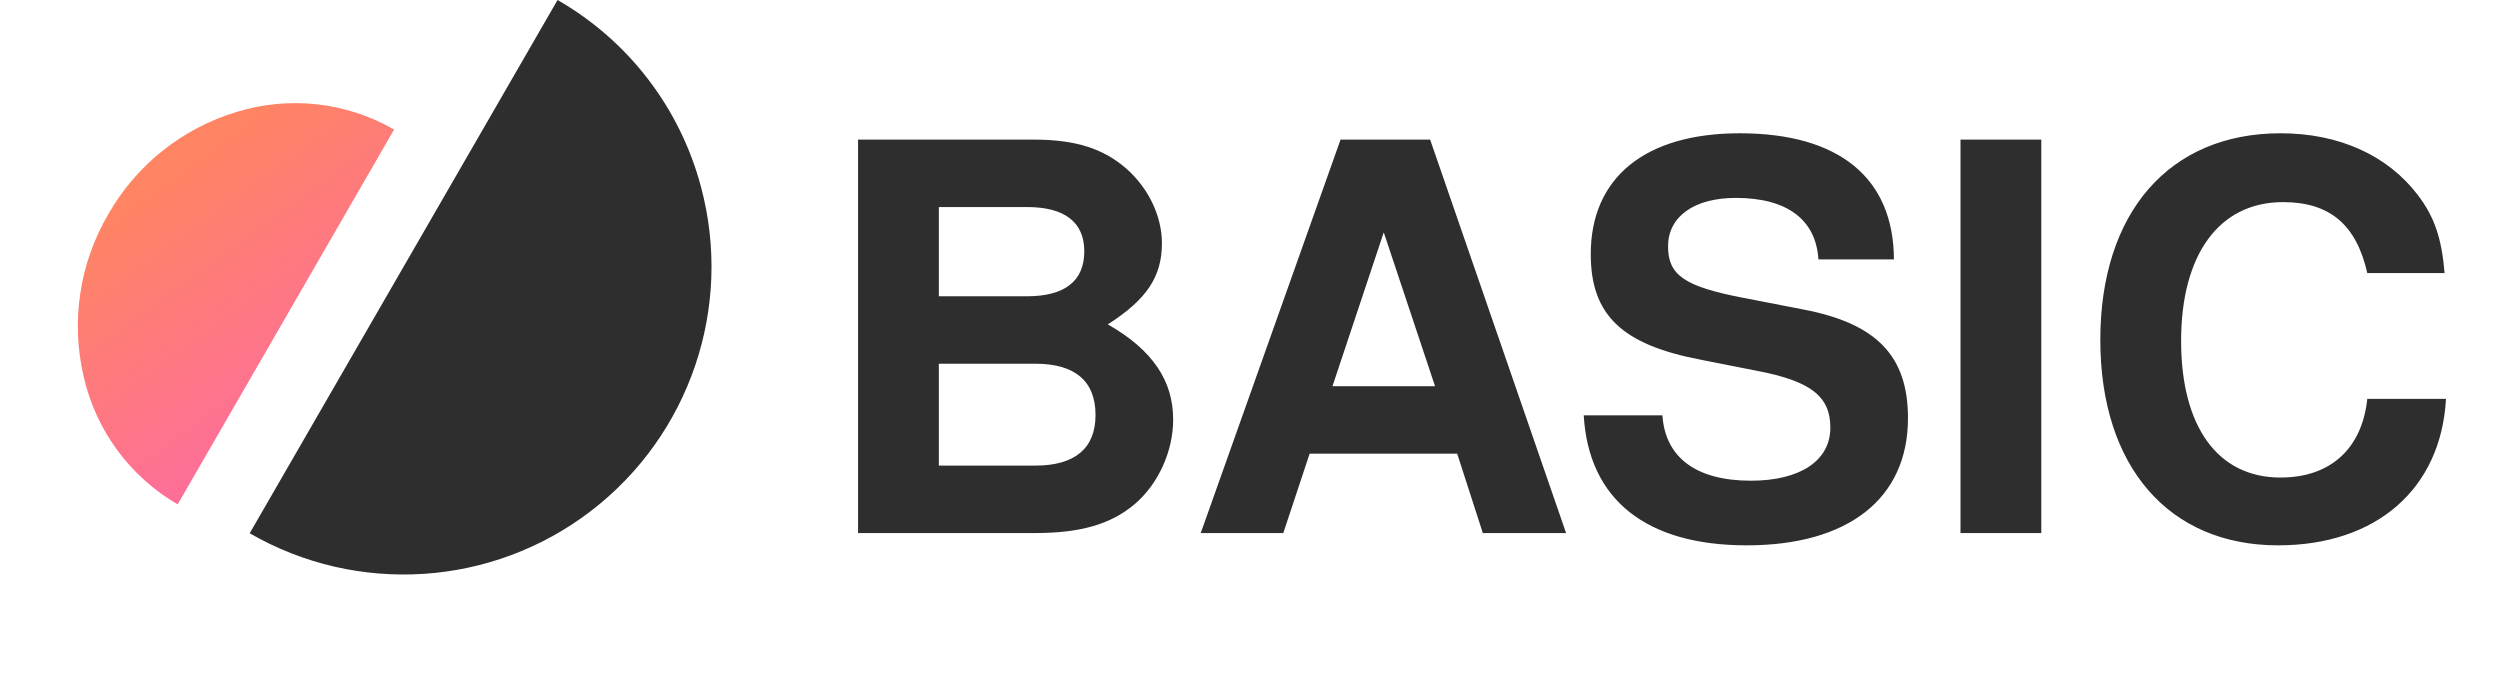
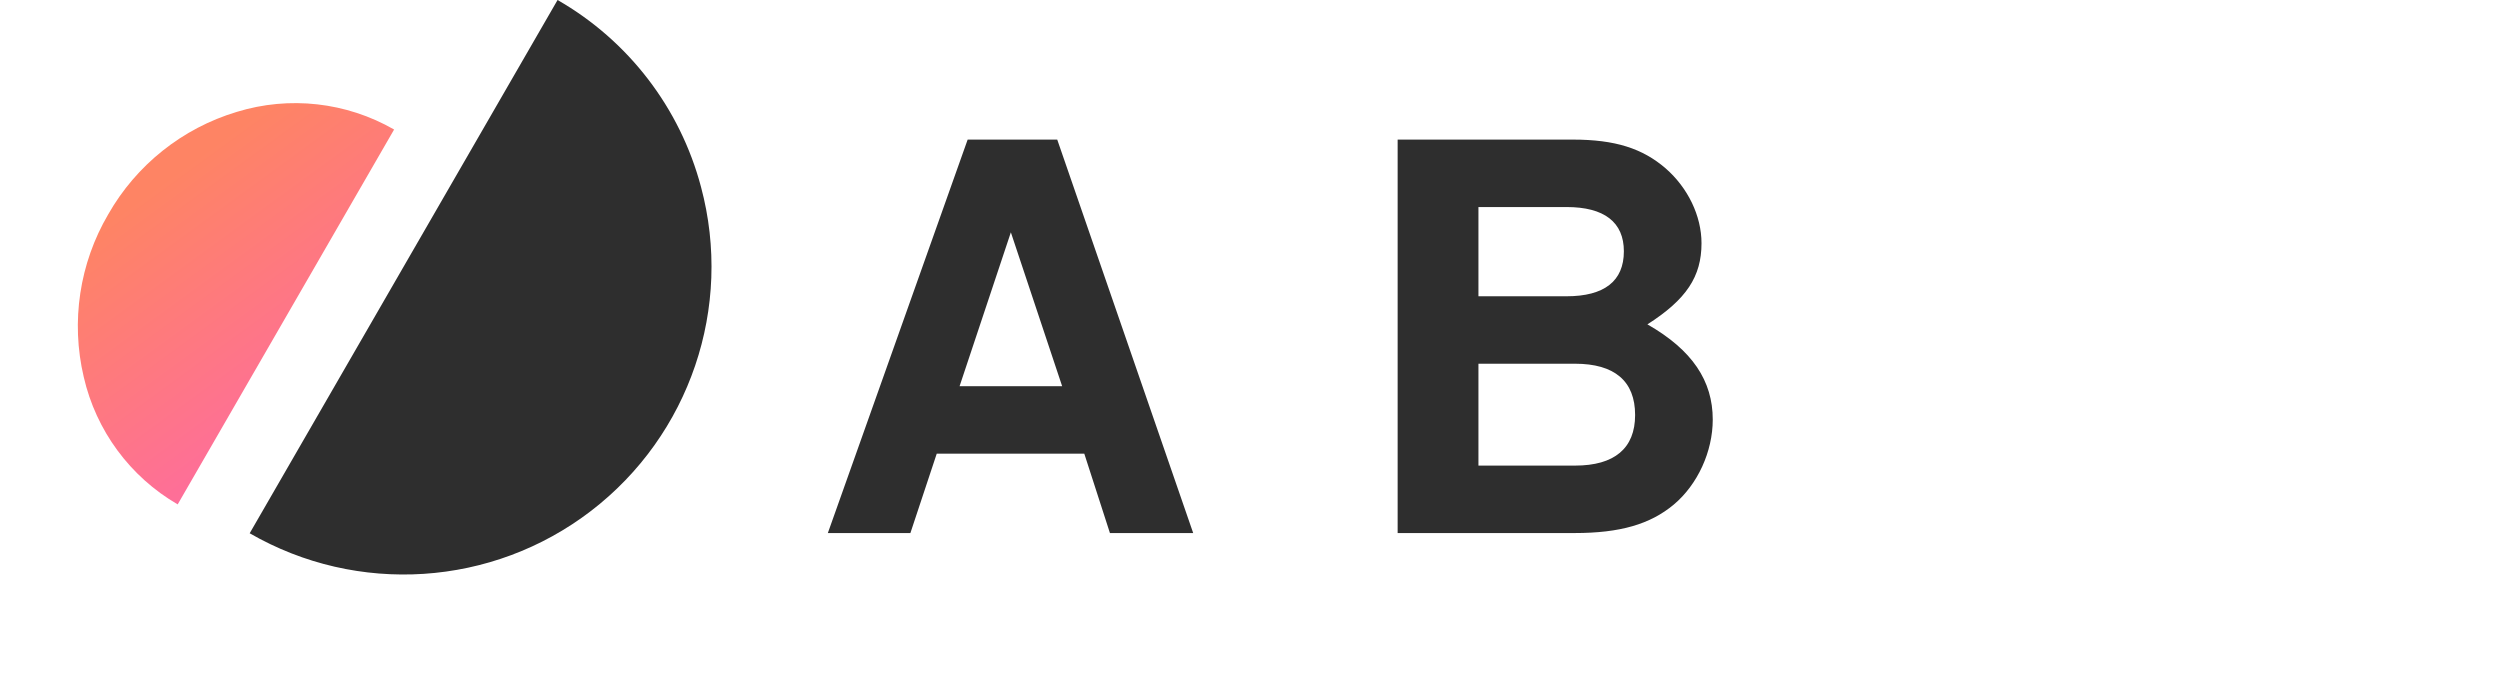
<svg xmlns="http://www.w3.org/2000/svg" width="111.196" height="30.566" viewBox="0 0 111.196 30.566">
  <defs>
    <linearGradient id="linear-gradient" x1="0.5" x2="1.275" y2="0.725" gradientUnits="objectBoundingBox">
      <stop offset="0" stop-color="#fe8464" />
      <stop offset="1" stop-color="#fe6e9a" />
    </linearGradient>
  </defs>
  <g id="Group_2" data-name="Group 2" transform="translate(-372.804 -44.291)">
-     <text id="BASIC" transform="translate(409 68)" fill="#2e2e2e" font-size="24" font-family="Helvetica-Bold, Helvetica" font-weight="700">
-       <tspan x="0" y="0">BASIC</tspan>
+     <text id="AutozBoys" transform="translate(409 68)" fill="#2e2e2e" font-size="24" font-family="Helvetica-Bold, Helvetica" font-weight="700">
+       <tspan x="0" y="0">A B</tspan>
    </text>
    <path id="Subtraction_1" data-name="Subtraction 1" d="M9.126,19.253h0a8.835,8.835,0,0,1-6.453-2.82A9.835,9.835,0,0,1,0,9.626,9.835,9.835,0,0,1,2.673,2.82,8.835,8.835,0,0,1,9.126,0V19.252Z" transform="translate(382.43 45.489) rotate(30)" fill="url(#linear-gradient)" />
    <path id="Subtraction_2" data-name="Subtraction 2" d="M13.694,0h0A13.694,13.694,0,0,0,4.011,23.377a13.6,13.6,0,0,0,9.683,4.011V0Z" transform="translate(395.769 74.857) rotate(-150)" fill="#2e2e2e" />
  </g>
</svg>
